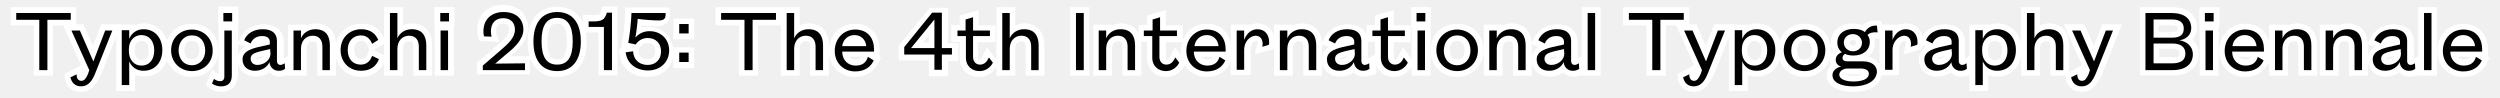
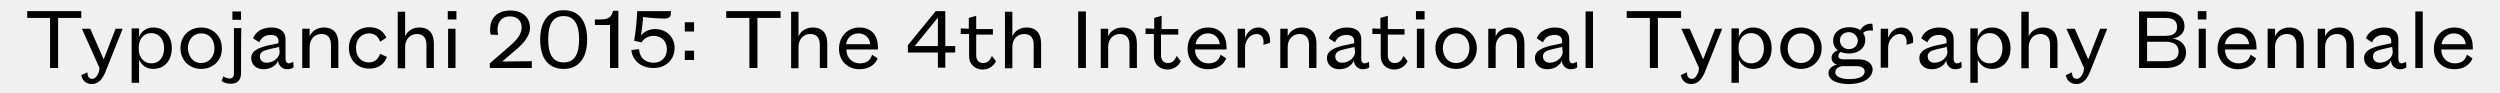
- <svg xmlns="http://www.w3.org/2000/svg" version="1.1" id="Layer_1" x="0px" y="0px" viewBox="11 291 770 30" enable-background="new 11 291 770 30" xml:space="preserve">
+ <svg xmlns="http://www.w3.org/2000/svg" version="1.1" id="Layer_1" x="0px" y="0px" viewBox="-8.5 291 809 30" enable-background="new -8.5 291 809 30" xml:space="preserve">
  <g>
-     <polygon fill="#FFFFFF" points="21.4,314.3 21.4,298.8 14.3,298.8 14.3,293.2 34.5,293.2 34.5,298.8 27.3,298.8 27.3,314.3  " />
-     <path fill="#FFFFFF" d="M35.9,319.3c-2.7,0-4.7-1.7-4.9-4.3l-0.1-1.2l5.1-2.7l-5.7-12.6h6.4l2.9,6.6l2.6-6.6h6.1L42.1,314   C41.3,315.8,39.8,319.3,35.9,319.3z M36.4,313l0.2-0.6l-0.2-0.5V313z" />
-     <path fill="#FFFFFF" d="M46.8,319v-20.4h5.8v0.2c0.8-0.3,1.7-0.6,2.7-0.6c4.4,0,7.6,3.4,7.6,8.2s-3.1,8.2-7.6,8.2   c-0.9,0-1.9-0.2-2.7-0.5v4.9L46.8,319L46.8,319z M54.6,303.6c-1.3,0-2.1,1-2.1,2.6v0.6c0,1.5,0.8,2.7,2.1,2.7   c1.9,0,2.2-1.6,2.2-2.9S56.4,303.6,54.6,303.6z" />
-     <path fill="#FFFFFF" d="M70.1,314.7c-4.7,0-8.2-3.5-8.2-8.2s3.5-8.2,8.2-8.2c4.7,0,8.2,3.5,8.2,8.2   C78.3,311.1,74.7,314.7,70.1,314.7z M70.1,303.6c-2.1,0-2.3,2-2.3,2.9c0,0.8,0.2,2.8,2.3,2.8c2.1,0,2.3-2,2.3-2.8   C72.4,305.6,72.2,303.6,70.1,303.6z" />
-     <path fill="#FFFFFF" d="M79.1,319.3c-1.3,0-2.8-0.5-3.7-1.3l-1-0.8l1.9-4.7l1.7,1.2c0.1,0.1,0.2,0.1,0.3,0.2v-14.8h-0.1v-6.1h6.2   v6.1h-0.1v15C84.1,317.4,82.2,319.3,79.1,319.3z" />
-     <path fill="#FFFFFF" d="M97.1,314.6c-1.3,0-2.3-0.5-3.1-1.3c-1.2,0.8-2.6,1.3-4.2,1.3c-3.3,0-5.6-2.2-5.6-5.2c0-2,0.9-3.1,2.2-4   l-2.3-0.8l0.8-1.7c1.3-2.8,4-4.4,7.3-4.4c3.8,0,6.2,2.1,6.2,5.4v5.2l2.2-1.4l0.5,5.7l-0.9,0.6C98.9,314.3,98.1,314.6,97.1,314.6z    M89.9,309.2c0,0,0.1,0,0.3,0c0.8,0,1.6-0.5,2-0.9l-0.7,0.1c-1.3,0.3-1.6,0.6-1.7,0.6C89.9,309.2,89.9,309.2,89.9,309.2z" />
-     <path fill="#FFFFFF" d="M108.7,314.3v-9c0-1.5-0.7-1.6-1.3-1.6c-1.2,0-1.9,0.9-1.9,2.2v8.4h-5.8v-15.7h5.8v0.2   c0.8-0.3,1.7-0.6,2.7-0.6c4,0,6.3,2.6,6.3,6.8v9.3H108.7z" />
-     <path fill="#FFFFFF" d="M122.2,314.7c-4.7,0-8-3.5-8-8.2c0-4.8,3.4-8.2,8.2-8.2c3.3,0,5.7,1.6,6.9,4.4l0.6,1.4l-3.8,2.3l4,2   l-0.5,1.4C128.4,312.8,125.6,314.7,122.2,314.7z M122.4,303.6c-2,0-2.3,1.7-2.3,2.8c0,0.8,0.2,2.8,2.2,2.8c0.6,0,1.4-0.1,1.9-1.5   l0.5-1.4l-0.5-1.4C123.6,303.6,122.7,303.6,122.4,303.6z" />
-     <path fill="#FFFFFF" d="M138.3,314.3v-9c0-1.5-0.7-1.6-1.3-1.6c-1.2,0-1.9,0.9-1.9,2.2v8.4h-5.8v-21.1h5.8v5.6   c0.8-0.3,1.7-0.6,2.7-0.6c4,0,6.3,2.6,6.3,6.8v9.3L138.3,314.3L138.3,314.3z" />
-     <polygon fill="#FFFFFF" points="144.9,314.3 144.9,299.3 144.8,299.3 144.8,293.2 151,293.2 151,299.3 150.8,299.3 150.8,314.3     " />
-     <path fill="#FFFFFF" d="M157.9,314.3v-4l5.6-4.8c2.8-2.3,4.3-3.7,4.3-5.5c0-1.2-0.6-1.7-1.9-1.7c-1,0-2.1,0.2-2.1,2.3   c0,0.3,0,0.7,0.1,0.9l0.9,2.4l-6.2-0.3l-0.3-1.2c-0.2-0.7-0.3-1.5-0.3-2.2c0-4.5,3.1-7.7,7.9-7.7c5.4,0,7.8,3.6,7.8,7.1   c0,3.8-3.1,6.8-5.6,8.7h6.1v5.6h-16.3L157.9,314.3L157.9,314.3z" />
-     <path fill="#FFFFFF" d="M182.6,314.7c-5.7,0-9.1-4.1-9.1-10.8s3.4-10.8,9.1-10.8c5.7,0,9.1,4.1,9.1,10.8S188.3,314.7,182.6,314.7z    M182.6,298.3c-0.9,0-3,0-3,5.5c0,5.5,2.1,5.5,3,5.5c0.9,0,3,0,3-5.5C185.6,298.3,183.6,298.3,182.6,298.3z" />
-     <path fill="#FFFFFF" d="M195.3,314.3v-13.3h-4.7v-5.4h3c2.2,0,2.3-0.1,2.6-1.3l0.3-1.3h4.7v21.2H195.3z" />
-     <path fill="#FFFFFF" d="M210.4,314.7c-4.8,0-8.3-2.9-8.6-7.2l-0.1-1.5l1.2-0.2l-0.5-0.1l0.2-1.7c0.5-2.6,0.9-6.5,0.9-9v-1.7h13.7   l0.1,1.5c0.1,1.3-0.1,2.3-0.8,3.1c-0.7,0.7-1.6,1.2-2.9,1.2c-0.8,0-2.6-0.1-5.1-0.2c0,0.2,0,0.3-0.1,0.6c0.7-0.2,1.4-0.2,2.2-0.2   c4.5,0,7.8,3.1,7.8,7.7C218.7,311.3,215.2,314.7,210.4,314.7z M207.7,306.8c0,1.6,1,2.4,2.8,2.4c2.1,0,2.3-1.5,2.3-2.6   c0-0.7-0.2-2.3-2.3-2.3c-1.4,0-2.1,0.8-2.3,1.2l-0.6,0.9L207.7,306.8z" />
-     <path fill="#FFFFFF" d="M218.4,312v-6.4h6.4v6.4H218.4z M218.4,303.1v-6.4h6.4v6.4H218.4z" />
-     <polygon fill="#FFFFFF" points="238.6,314.3 238.6,298.8 231.4,298.8 231.4,293.2 251.8,293.2 251.8,298.8 244.5,298.8    244.5,314.3  " />
-     <path fill="#FFFFFF" d="M260.5,314.3v-9c0-1.5-0.7-1.6-1.3-1.6c-1.2,0-1.9,0.9-1.9,2.2v8.4h-5.8v-21.1h5.8v5.6   c0.8-0.3,1.7-0.6,2.7-0.6c4,0,6.3,2.6,6.3,6.8v9.3L260.5,314.3L260.5,314.3z" />
-     <path fill="#FFFFFF" d="M274.3,314.7c-4.7,0-8-3.4-8-8c0-4.8,3.4-8.4,8-8.4c4.4,0,7.6,3.1,7.6,7.8v2.4h-0.1l0.6,0.3l-0.7,1.4   C280.3,313,277.7,314.7,274.3,314.7z M272.6,308.5c0.5,0.6,1.2,0.8,1.9,0.8c0.9,0,1.5-0.2,1.9-0.8H272.6z" />
-     <path fill="#FFFFFF" d="M297.1,314.3v-4.7h-9.3V305l9.6-11.6h5.6v10.9h3.1v5.5h-3.1v4.7h-5.8V314.3z M297.1,304.1v-2.2l-1.9,2.2   H297.1z" />
-     <path fill="#FFFFFF" d="M312.5,314.7c-3.5,0-5.9-2.4-5.9-5.9v-4.9H304v-5.2h2.6v-2.9l5.8-1.7v4.7h5.2v5.2h-5.4v4.7   c0,0.7,0.2,0.7,0.3,0.7c0.3,0,0.6,0,1.2-1.3l1.3-2.6l3.5,4.8l-0.5,0.9C317.4,312.8,315.3,314.7,312.5,314.7z" />
-     <path fill="#FFFFFF" d="M326.9,314.3v-9c0-1.5-0.7-1.6-1.3-1.6c-1.2,0-1.9,0.9-1.9,2.2v8.4h-5.8v-21.1h5.8v5.6   c0.8-0.3,1.7-0.6,2.7-0.6c4,0,6.3,2.6,6.3,6.8v9.3L326.9,314.3L326.9,314.3z" />
-     <rect x="340.6" y="293.2" fill="#FFFFFF" width="5.9" height="21.1" />
-     <path fill="#FFFFFF" d="M356.7,314.3v-9c0-1.5-0.7-1.6-1.3-1.6c-1.2,0-1.9,0.9-1.9,2.2v8.4h-5.8v-15.7h5.8v0.2   c0.8-0.3,1.7-0.6,2.7-0.6c4,0,6.3,2.6,6.3,6.8v9.3H356.7z" />
-     <path fill="#FFFFFF" d="M370.2,314.7c-3.5,0-5.9-2.4-5.9-5.9v-4.9h-2.6v-5.2h2.6v-2.9l5.8-1.7v4.7h5.2v5.2h-5.2v4.7   c0,0.7,0.2,0.7,0.3,0.7c0.3,0,0.6,0,1.2-1.3l1.3-2.6l3.5,4.8l-0.5,0.9C375.1,312.8,373,314.7,370.2,314.7z" />
-     <path fill="#FFFFFF" d="M382.7,314.7c-4.7,0-8-3.4-8-8c0-4.8,3.4-8.4,8-8.4c4.4,0,7.6,3.1,7.6,7.8v2.4h-0.1l0.6,0.3l-0.7,1.4   C388.7,313,386.2,314.7,382.7,314.7z M380.9,308.5c0.5,0.6,1.2,0.8,1.9,0.8c0.9,0,1.5-0.2,1.9-0.8H380.9z" />
-     <path fill="#FFFFFF" d="M390.1,314.3v-15.7h5.8v0.1c0.7-0.3,1.5-0.5,2.3-0.5c3.1,0,5.4,2.3,5.4,5.7c0,0.2,0,0.9-0.2,1.4l-0.2,0.8   l-5.7,1.7l0.7-3c0-0.1,0.1-0.3,0.1-0.5c0-0.5-0.1-0.7-0.1-0.7s-0.1,0-0.3,0c-0.9,0-1.7,1.2-1.7,2.6v7.9h-5.9L390.1,314.3   L390.1,314.3z" />
-     <path fill="#FFFFFF" d="M412.4,314.3v-9c0-1.5-0.7-1.6-1.3-1.6c-1.2,0-1.9,0.9-1.9,2.2v8.4h-5.8v-15.7h5.8v0.2   c0.8-0.3,1.7-0.6,2.7-0.6c4,0,6.3,2.6,6.3,6.8v9.3H412.4z" />
-     <path fill="#FFFFFF" d="M431,314.6c-1.3,0-2.3-0.5-3.1-1.3c-1.2,0.8-2.6,1.3-4.2,1.3c-3.3,0-5.6-2.2-5.6-5.2c0-2,0.9-3.1,2.2-4   l-2.3-0.8l0.8-1.7c1.3-2.8,4-4.4,7.3-4.4c3.8,0,6.2,2.1,6.2,5.4v5.2l2.2-1.4l0.5,5.7l-0.9,0.6C432.9,314.3,432,314.6,431,314.6z    M423.8,309.2c0,0,0.1,0,0.3,0c0.8,0,1.6-0.5,2-0.9l-0.7,0.1c-1.3,0.3-1.6,0.6-1.7,0.6C423.8,309.2,423.8,309.2,423.8,309.2z" />
-     <path fill="#FFFFFF" d="M440.4,314.7c-3.5,0-5.9-2.4-5.9-5.9v-4.9h-2.6v-5.2h2.6v-2.9l5.8-1.7v4.7h5.2v5.2h-5.2v4.7   c0,0.7,0.2,0.7,0.3,0.7c0.3,0,0.6,0,1.2-1.3l1.3-2.6l3.5,4.8l-0.5,0.9C445.3,312.8,443.2,314.7,440.4,314.7z" />
-     <polygon fill="#FFFFFF" points="445.8,314.3 445.8,299.3 445.6,299.3 445.6,293.2 451.7,293.2 451.7,299.3 451.6,299.3    451.6,314.3  " />
-     <path fill="#FFFFFF" d="M459.8,314.7c-4.7,0-8.2-3.5-8.2-8.2s3.5-8.2,8.2-8.2c4.7,0,8.2,3.5,8.2,8.2   C467.9,311.1,464.4,314.7,459.8,314.7z M459.8,303.6c-2.1,0-2.3,2-2.3,2.9c0,0.8,0.2,2.8,2.3,2.8c2.1,0,2.3-2,2.3-2.8   C462.1,305.6,461.9,303.6,459.8,303.6z" />
-     <path fill="#FFFFFF" d="M477,314.3v-9c0-1.5-0.7-1.6-1.3-1.6c-1.2,0-1.9,0.9-1.9,2.2v8.4H468v-15.7h5.8v0.2   c0.8-0.3,1.7-0.6,2.7-0.6c4,0,6.3,2.6,6.3,6.8v9.3H477z" />
-     <path fill="#FFFFFF" d="M495.6,314.6c-1.3,0-2.3-0.5-3.1-1.3c-1.2,0.8-2.6,1.3-4.2,1.3c-3.3,0-5.6-2.2-5.6-5.2c0-2,0.9-3.1,2.2-4   l-2.3-0.8l0.8-1.7c1.3-2.8,4-4.4,7.3-4.4c3.8,0,6.2,2.1,6.2,5.4v5.2l2.2-1.4l0.5,5.7l-0.9,0.6C497.5,314.3,496.7,314.6,495.6,314.6   z M488.4,309.2c0,0,0.1,0,0.3,0c0.8,0,1.6-0.5,2-0.9l-0.7,0.1c-1.3,0.3-1.6,0.6-1.7,0.6C488.4,309.2,488.4,309.2,488.4,309.2z" />
-     <rect x="498.2" y="293.2" fill="#FFFFFF" width="5.8" height="21.1" />
-     <polygon fill="#FFFFFF" points="518.1,314.3 518.1,298.8 510.9,298.8 510.9,293.2 531.3,293.2 531.3,298.8 524.1,298.8    524.1,314.3  " />
-     <path fill="#FFFFFF" d="M532.7,319.3c-2.7,0-4.7-1.7-4.9-4.3l-0.1-1.2l5.1-2.7l-5.7-12.6h6.4l2.9,6.6l2.6-6.6h6.1l-6.2,15.4   C537.9,315.8,536.5,319.3,532.7,319.3z M533.1,313l0.2-0.6l-0.2-0.5V313z" />
-     <path fill="#FFFFFF" d="M543.5,319v-20.4h5.8v0.2c0.8-0.3,1.7-0.6,2.7-0.6c4.4,0,7.6,3.4,7.6,8.2s-3.1,8.2-7.6,8.2   c-0.9,0-1.9-0.2-2.7-0.5v4.9L543.5,319L543.5,319z M551.3,303.6c-1.3,0-2.1,1-2.1,2.6v0.6c0,1.5,0.8,2.7,2.1,2.7   c1.9,0,2.2-1.6,2.2-2.9S553.2,303.6,551.3,303.6z" />
-     <path fill="#FFFFFF" d="M566.8,314.7c-4.7,0-8.2-3.5-8.2-8.2s3.5-8.2,8.2-8.2s8.2,3.5,8.2,8.2C575,311.1,571.5,314.7,566.8,314.7z    M566.8,303.6c-2.1,0-2.3,2-2.3,2.9c0,0.8,0.2,2.8,2.3,2.8c2.1,0,2.3-2,2.3-2.8C569.1,305.6,568.9,303.6,566.8,303.6z" />
-     <path fill="#FFFFFF" d="M581.8,319.3c-5,0-8.2-2-8.2-5.2c0-1.2,0.5-2.2,1.3-2.9c-0.2-0.5-0.3-1.2-0.3-1.7c0-1,0.3-1.9,1-2.7   c-0.5-0.8-0.7-1.7-0.7-2.7c0-3.5,2.8-5.9,6.8-5.9c1,0,2.1,0.2,3,0.6c1-0.9,2.3-1.5,3.7-1.5c0.2,0,0.5,0,0.8,0l1.3,0.2l0.7,5.8   l-2.3-0.5c-0.1,0-0.2,0-0.3,0s-0.1,0-0.2,0c0.1,0.5,0.1,0.9,0.1,1.3c0,1.9-0.8,3.4-2.1,4.4c2.6,0.6,4.1,2.3,4.1,4.8   C590.6,317,587.1,319.3,581.8,319.3z M579.4,313.9c0.2,0.1,0.9,0.5,2.4,0.5s2.4-0.2,2.8-0.5c-0.1,0-0.3,0-0.7,0h-3.8   C579.7,313.7,579.5,313.9,579.4,313.9z M581.7,303.3c-0.2,0-1,0.1-1,0.8c0,0.8,0.8,0.9,1,0.9c0.3,0,1-0.1,1-0.9   C582.6,303.4,581.9,303.3,581.7,303.3z" />
-     <path fill="#FFFFFF" d="M589.9,314.3v-15.7h5.8v0.1c0.7-0.3,1.5-0.5,2.3-0.5c3.1,0,5.4,2.3,5.4,5.7c0,0.3,0,0.9-0.2,1.4l-0.3,0.8   l-5.7,1.7l0.7-3c0-0.1,0.1-0.3,0.1-0.5c0-0.5-0.1-0.7-0.1-0.7s-0.1,0-0.3,0c-0.9,0-1.7,1.2-1.7,2.6v7.9L589.9,314.3L589.9,314.3z" />
-     <path fill="#FFFFFF" d="M614.9,314.6c-1.3,0-2.3-0.5-3.1-1.3c-1.2,0.8-2.6,1.3-4.2,1.3c-3.3,0-5.6-2.2-5.6-5.2c0-2,0.9-3.1,2.2-4   l-2.3-0.8l0.8-1.7c1.3-2.8,4-4.4,7.3-4.4c3.8,0,6.2,2.1,6.2,5.4v5.2l2.2-1.4l0.5,5.7l-0.9,0.6C616.9,314.3,616,314.6,614.9,314.6z    M607.8,309.2c0,0,0.1,0,0.3,0c0.8,0,1.6-0.5,2-0.9l-0.7,0.1c-1.3,0.3-1.6,0.6-1.7,0.6C607.8,309.2,607.8,309.2,607.8,309.2z" />
-     <path fill="#FFFFFF" d="M617.6,319v-20.4h5.8v0.2c0.8-0.3,1.7-0.6,2.7-0.6c4.4,0,7.6,3.4,7.6,8.2s-3.1,8.2-7.6,8.2   c-0.9,0-1.9-0.2-2.7-0.5v4.9L617.6,319L617.6,319z M625.4,303.6c-1.3,0-2.1,1-2.1,2.6v0.6c0,1.5,0.8,2.7,2.1,2.7   c1.9,0,2.2-1.6,2.2-2.9S627.3,303.6,625.4,303.6z" />
-     <path fill="#FFFFFF" d="M642.5,314.3v-9c0-1.5-0.7-1.6-1.3-1.6c-1.2,0-1.9,0.9-1.9,2.2v8.4h-5.8v-21.1h5.8v5.6   c0.8-0.3,1.7-0.6,2.7-0.6c4,0,6.3,2.6,6.3,6.8v9.3L642.5,314.3L642.5,314.3z" />
-     <path fill="#FFFFFF" d="M652.2,319.3c-2.7,0-4.7-1.7-4.9-4.3l-0.1-1.2l5.1-2.7l-5.7-12.6h6.4l2.9,6.6l2.6-6.6h6.1l-6.2,15.4   C657.4,315.8,656,319.3,652.2,319.3z M652.5,313l0.2-0.6l-0.2-0.5V313z" />
-     <path fill="#FFFFFF" d="M670.1,314.3v-21.1h9.7c7.1,0,7.9,4.5,7.9,6.4c0,1.4-0.6,2.7-1.5,3.6c1.3,1,2,2.7,2,4.4c0,4.1-3,6.6-8,6.6   H670.1z M680.1,308.7c2.2,0,2.2-0.8,2.2-1.3s0-1.4-2.2-1.4h-4.1v2.6h4.1V308.7z M679.9,300.8c1.9,0,1.9-0.6,1.9-1s0-1-1.9-1h-4v2.1   H679.9z" />
-     <polygon fill="#FFFFFF" points="688.5,314.3 688.5,299.3 688.4,299.3 688.4,293.2 694.6,293.2 694.6,299.3 694.3,299.3    694.3,314.3  " />
-     <path fill="#FFFFFF" d="M702.5,314.7c-4.7,0-8-3.4-8-8c0-4.8,3.4-8.4,8-8.4c4.4,0,7.6,3.1,7.6,7.8v2.4h-0.1l0.6,0.3l-0.7,1.4   C708.4,313,705.9,314.7,702.5,314.7z M700.6,308.5c0.5,0.6,1.2,0.8,1.9,0.8c0.9,0,1.5-0.2,1.9-0.8H700.6z" />
-     <path fill="#FFFFFF" d="M718.9,314.3v-9c0-1.5-0.7-1.6-1.3-1.6c-1.2,0-1.9,0.9-1.9,2.2v8.4h-5.8v-15.7h5.8v0.2   c0.8-0.3,1.7-0.6,2.7-0.6c4,0,6.3,2.6,6.3,6.8v9.3H718.9z" />
-     <path fill="#FFFFFF" d="M734.5,314.3v-9c0-1.5-0.7-1.6-1.3-1.6c-1.2,0-1.9,0.9-1.9,2.2v8.4h-5.8v-15.7h5.8v0.2   c0.8-0.3,1.7-0.6,2.7-0.6c4,0,6.3,2.6,6.3,6.8v9.3H734.5z" />
-     <path fill="#FFFFFF" d="M753.2,314.6c-1.3,0-2.3-0.5-3.1-1.3c-1.2,0.8-2.6,1.3-4.2,1.3c-3.3,0-5.6-2.2-5.6-5.2c0-2,0.9-3.1,2.2-4   l-2.3-0.8l0.8-1.7c1.3-2.8,4-4.4,7.3-4.4c3.8,0,6.2,2.1,6.2,5.4v5.2l2.2-1.4l0.5,5.7l-0.9,0.6C755,314.3,754.2,314.6,753.2,314.6z    M746.1,309.2c0,0,0.1,0,0.3,0c0.8,0,1.6-0.5,2-0.9l-0.7,0.1c-1.3,0.3-1.6,0.6-1.7,0.6C745.9,309.2,746.1,309.2,746.1,309.2z" />
-     <rect x="755.8" y="293.2" fill="#FFFFFF" width="5.8" height="21.1" />
-     <path fill="#FFFFFF" d="M769.7,314.7c-4.7,0-8-3.4-8-8c0-4.8,3.4-8.4,8-8.4c4.4,0,7.6,3.1,7.6,7.8v2.4h-0.1l0.6,0.3l-0.7,1.4   C775.8,313,773.2,314.7,769.7,314.7z M767.9,308.5c0.5,0.6,1.2,0.8,1.9,0.8c0.9,0,1.5-0.2,1.9-0.8H767.9z" />
-     <path fill="#010101" d="M23.1,312.6v-15.5H16V295h16.8v2.1h-7.2v15.5H23.1z" />
-     <path fill="#010101" d="M38.5,312.6L33,300.4h2.6l4.1,9.4h0.1l3.6-9.4h2.2l-5.2,13c-0.9,2.3-2.1,4.2-4.4,4.2c-2,0-3-1.3-3.3-2.8   l1.9-0.9c0,1.3,0.5,2,1.5,2c0.8,0,1.4-0.7,2-2.1L38.5,312.6z" />
-     <path fill="#010101" d="M50.8,317.2h-2.3v-16.9h2.3v2.7c0.6-1.6,2.1-3,4.4-3c3.6,0,5.8,2.8,5.8,6.4s-2.1,6.4-5.8,6.4   c-2.3,0-3.7-1.3-4.4-2.9V317.2z M50.7,306.8c0,2.7,1.7,4.4,3.8,4.4c2.6,0,4-1.9,4-4.7s-1.5-4.7-4-4.7c-2.1,0-3.8,1.7-3.8,4.3V306.8   z" />
-     <path fill="#010101" d="M70.1,312.9c-3.6,0-6.4-2.7-6.4-6.4c0-3.8,2.8-6.4,6.4-6.4c3.6,0,6.4,2.7,6.4,6.4   C76.6,310.3,73.7,312.9,70.1,312.9z M70.1,311.1c2.4,0,4.1-1.9,4.1-4.5c0-2.8-1.5-4.7-4.1-4.7c-2.4,0-4.1,1.9-4.1,4.7   C66.1,309.2,67.6,311.1,70.1,311.1z" />
-     <path fill="#010101" d="M82.4,314.2c0,2.1-1,3.4-3.3,3.4c-1,0-2.1-0.3-2.8-0.9l0.6-1.4c0.7,0.5,1.2,0.7,2,0.7   c0.7,0,1.2-0.5,1.2-1.4v-14.2h2.3C82.4,300.4,82.4,314.2,82.4,314.2z M79.8,297.6V295h2.7v2.6H79.8z" />
-     <path fill="#010101" d="M86.2,303.4c0.8-2,2.8-3.4,5.7-3.4c2.8,0,4.4,1.2,4.4,3.6v6.1c0,0.9,0.5,1.3,1,1.3c0.5,0,0.9-0.2,1.4-0.5   l0.1,1.7c-0.7,0.5-1.3,0.6-2,0.6c-1.6,0-2.7-1.2-2.8-2.7c-0.6,1.5-2.3,2.7-4.5,2.7c-2.3,0-3.8-1.4-3.8-3.5c0-2.2,2-3.1,4.8-3.8   l3.6-0.8v-0.9c0-0.8-0.6-1.7-2.3-1.7c-2,0-3.1,1-3.6,2.3L86.2,303.4z M94.2,306.1l-3,0.7c-1.9,0.5-3,0.9-3,2.3c0,1,0.7,1.9,2.1,1.9   c2.1,0,4-1.6,4-3.4L94.2,306.1L94.2,306.1z" />
-     <path fill="#010101" d="M103.7,312.6h-2.3v-12.2h2.3v2.4c0.6-1.5,2.2-2.8,4.4-2.8c3.3,0,4.5,2.1,4.5,5v7.6h-2.3v-7.2   c0-2.1-1-3.4-3-3.4c-2.1,0-3.6,1.6-3.6,4L103.7,312.6L103.7,312.6z" />
-     <path fill="#010101" d="M127.7,309.2c-0.7,2-2.4,3.6-5.5,3.6c-3.7,0-6.3-2.7-6.3-6.4c0-3.7,2.7-6.4,6.4-6.4c2.8,0,4.4,1.4,5.2,3.3   l-1.9,1.2c-0.5-1.4-1.6-2.6-3.4-2.6c-2.4,0-4.1,1.7-4.1,4.5s1.6,4.5,4,4.5c1.9,0,3-1.2,3.5-2.7L127.7,309.2z" />
-     <path fill="#010101" d="M133.4,302.8c0.6-1.5,2.2-2.8,4.4-2.8c3.3,0,4.5,2.1,4.5,5v7.6h-2.3v-7.2c0-2.1-1-3.4-3-3.4   c-2.1,0-3.6,1.6-3.6,4v6.6h-2.3V295h2.3L133.4,302.8L133.4,302.8z" />
-     <path fill="#010101" d="M146.6,295h2.7v2.6h-2.7V295z M149,300.4v12.2h-2.3v-12.2H149z" />
-     <path fill="#010101" d="M172.7,310.5v2.1h-13v-1.4l5-4.3c2.8-2.4,4.9-4.2,4.9-6.8c0-2.1-1.3-3.5-3.6-3.5c-2.4,0-3.8,1.5-3.8,4.1   c0,0.6,0.1,1,0.2,1.6l-2.3-0.1c-0.2-0.6-0.2-1.2-0.2-1.6c0-3.6,2.4-5.9,6.2-5.9c4.1,0,6.1,2.4,6.1,5.4c0,3.1-2.9,5.7-5.4,7.7   l-3.3,2.8L172.7,310.5L172.7,310.5z" />
-     <path fill="#010101" d="M182.6,312.9c-4.7,0-7.3-3.3-7.3-9.1s2.7-9.1,7.3-9.1c4.7,0,7.3,3.3,7.3,9.1S187.2,312.9,182.6,312.9z    M182.6,296.5c-3.3,0-4.8,2.4-4.8,7.2s1.5,7.2,4.8,7.2c3.3,0,4.8-2.4,4.8-7.2S185.8,296.5,182.6,296.5z" />
-     <path fill="#010101" d="M197,312.6v-13.3h-4.7v-1.7h1.3c2.9,0,3.7-0.6,4.3-2.7h1.6v17.7L197,312.6L197,312.6z" />
-     <path fill="#010101" d="M206,306.8c0.1,2.4,1.7,4.2,4.5,4.2c2.4,0,4.1-1.6,4.1-4.2c0-2.3-1.5-4.1-4.1-4.1c-1.7,0-3,0.9-3.7,2   l-2.3-0.5c0.5-2.6,0.9-6.5,1-9.2H216c0.1,1.4-0.2,2.3-2,2.3c-1.4,0-4.9-0.2-6.6-0.5c0,1-0.5,4.9-0.7,5.8c0.8-1,2.3-2,4.3-2   c3.8,0,6.1,2.7,6.1,5.9c0,3.6-2.7,6.2-6.5,6.2s-6.5-2.2-6.9-5.6L206,306.8z" />
-     <path fill="#010101" d="M220.2,298.4h2.9v2.9h-2.9V298.4z M220.2,307.2h2.9v2.9h-2.9V307.2z" />
-     <path fill="#010101" d="M240.3,312.6v-15.5h-7.2V295H250v2.1h-7.2v15.5H240.3z" />
-     <path fill="#010101" d="M255.6,302.8c0.6-1.5,2.2-2.8,4.4-2.8c3.3,0,4.5,2.1,4.5,5v7.6h-2.3v-7.2c0-2.1-1-3.4-3-3.4   c-2.1,0-3.6,1.6-3.6,4v6.6h-2.3V295h2.3L255.6,302.8L255.6,302.8z" />
-     <path fill="#010101" d="M280.1,309.6c-0.9,2.1-2.9,3.4-5.7,3.4c-3.6,0-6.3-2.6-6.3-6.3c0-3.8,2.7-6.6,6.3-6.6c4,0,5.8,2.8,5.8,6.1   v0.7h-9.8c0,2.7,1.9,4.3,4.1,4.3c2.1,0,3.3-0.9,3.8-2.7L280.1,309.6z M277.8,305.2c-0.1-1.7-1.4-3.4-3.6-3.4   c-2.2,0-3.6,1.6-3.8,3.4H277.8z" />
-     <path fill="#010101" d="M301.1,305.8h3.1v2h-3.1v4.7h-2.3v-4.7h-9.3v-2.3l8.6-10.6h3V305.8z M291.6,305.8h7.2V297L291.6,305.8z" />
-     <path fill="#010101" d="M308.4,300.4V297l2.3-0.7v4.1h5.2v1.7h-5.2v6.4c0,1.6,1,2.4,2.1,2.4c1.4,0,2.1-0.8,2.8-2.2l1.2,1.6   c-0.6,1.3-2.1,2.6-4.1,2.6c-2.2,0-4.2-1.4-4.2-4.2v-6.6h-2.6v-1.7H308.4z" />
-     <path fill="#010101" d="M322,302.8c0.6-1.5,2.2-2.8,4.4-2.8c3.3,0,4.5,2.1,4.5,5v7.6h-2.3v-7.2c0-2.1-1-3.4-3-3.4   c-2.1,0-3.6,1.6-3.6,4v6.6h-2.3V295h2.3L322,302.8L322,302.8z" />
-     <path fill="#010101" d="M344.8,295v17.6h-2.4V295H344.8z" />
-     <path fill="#010101" d="M351.7,312.6h-2.3v-12.2h2.3v2.4c0.6-1.5,2.2-2.8,4.4-2.8c3.3,0,4.5,2.1,4.5,5v7.6h-2.3v-7.2   c0-2.1-1-3.4-3-3.4c-2.1,0-3.6,1.6-3.6,4L351.7,312.6L351.7,312.6z" />
-     <path fill="#010101" d="M366,300.4V297l2.3-0.7v4.1h5.2v1.7h-5.4v6.4c0,1.6,1,2.4,2.1,2.4c1.4,0,2.1-0.8,2.8-2.2l1.2,1.6   c-0.6,1.3-2.1,2.6-4.1,2.6c-2.2,0-4.2-1.4-4.2-4.2v-6.6h-2.6v-1.7H366z" />
-     <path fill="#010101" d="M388.4,309.6c-0.9,2.1-2.9,3.4-5.7,3.4c-3.6,0-6.3-2.6-6.3-6.3c0-3.8,2.7-6.6,6.3-6.6c4,0,5.8,2.8,5.8,6.1   v0.7h-9.8c0,2.7,1.9,4.3,4.1,4.3c2.1,0,3.3-0.9,3.8-2.7L388.4,309.6z M386.3,305.2c-0.1-1.7-1.4-3.4-3.6-3.4   c-2.2,0-3.6,1.6-3.8,3.4H386.3z" />
-     <path fill="#010101" d="M394.2,306.3v6.2h-2.3v-12.1h2.3v2.9c0.6-1.6,1.9-3.3,4.1-3.3c2.3,0,3.6,1.7,3.6,4c0,0.2,0,0.6-0.1,0.8   l-2,0.6c0-0.2,0.1-0.6,0.1-0.8c0-1.5-0.7-2.6-2.2-2.6C395.8,302.1,394.2,304,394.2,306.3z" />
-     <path fill="#010101" d="M407.5,312.6h-2.3v-12.2h2.3v2.4c0.6-1.5,2.2-2.8,4.4-2.8c3.3,0,4.5,2.1,4.5,5v7.6h-2.3v-7.2   c0-2.1-1-3.4-3-3.4c-2.1,0-3.6,1.6-3.6,4L407.5,312.6L407.5,312.6z" />
-     <path fill="#010101" d="M420.2,303.4c0.8-2,2.8-3.4,5.7-3.4c2.8,0,4.4,1.2,4.4,3.6v6.1c0,0.9,0.5,1.3,1,1.3c0.5,0,0.9-0.2,1.4-0.5   l0.1,1.7c-0.7,0.5-1.3,0.6-2,0.6c-1.6,0-2.7-1.2-2.8-2.7c-0.6,1.5-2.3,2.7-4.5,2.7c-2.3,0-3.8-1.4-3.8-3.5c0-2.2,2-3.1,4.8-3.8   l3.6-0.8v-0.9c0-0.8-0.6-1.7-2.3-1.7c-2,0-3.1,1-3.6,2.3L420.2,303.4z M428.2,306.1l-3,0.7c-1.9,0.5-3,0.9-3,2.3   c0,1,0.7,1.9,2.1,1.9c2.1,0,4-1.6,4-3.4L428.2,306.1L428.2,306.1z" />
-     <path fill="#010101" d="M436.2,300.4V297l2.3-0.7v4.1h5.2v1.7h-5.2v6.4c0,1.6,1,2.4,2.1,2.4c1.4,0,2.1-0.8,2.8-2.2l1.2,1.6   c-0.6,1.3-2.1,2.6-4.1,2.6c-2.2,0-4.2-1.4-4.2-4.2v-6.6h-2.6v-1.7H436.2z" />
-     <path fill="#010101" d="M447.3,295h2.7v2.6h-2.7V295z M449.9,300.4v12.2h-2.3v-12.2H449.9z" />
-     <path fill="#010101" d="M459.8,312.9c-3.6,0-6.4-2.7-6.4-6.4c0-3.8,2.8-6.4,6.4-6.4s6.4,2.7,6.4,6.4S463.4,312.9,459.8,312.9z    M459.8,311.1c2.4,0,4.1-1.9,4.1-4.5c0-2.8-1.5-4.7-4.1-4.7c-2.4,0-4.1,1.9-4.1,4.7C455.7,309.2,457.3,311.1,459.8,311.1z" />
-     <path fill="#010101" d="M472,312.6h-2.3v-12.2h2.3v2.4c0.6-1.5,2.2-2.8,4.4-2.8c3.3,0,4.5,2.1,4.5,5v7.6h-2.3v-7.2   c0-2.1-1-3.4-3-3.4c-2.1,0-3.6,1.6-3.6,4L472,312.6L472,312.6z" />
-     <path fill="#010101" d="M484.8,303.4c0.8-2,2.8-3.4,5.7-3.4c2.8,0,4.4,1.2,4.4,3.6v6.1c0,0.9,0.5,1.3,1,1.3c0.5,0,0.9-0.2,1.4-0.5   l0.1,1.7c-0.7,0.5-1.3,0.6-2,0.6c-1.6,0-2.7-1.2-2.8-2.7c-0.6,1.5-2.3,2.7-4.5,2.7c-2.3,0-3.8-1.4-3.8-3.5c0-2.2,2-3.1,4.8-3.8   l3.6-0.8v-0.9c0-0.8-0.6-1.7-2.3-1.7c-2,0-3.1,1-3.6,2.3L484.8,303.4z M492.7,306.1l-3,0.7c-1.9,0.5-3,0.9-3,2.3   c0,1,0.7,1.9,2.1,1.9c2.1,0,4-1.6,4-3.4L492.7,306.1L492.7,306.1z" />
-     <path fill="#010101" d="M502.3,295v17.6h-2.3V295H502.3z" />
-     <path fill="#010101" d="M519.9,312.6v-15.5h-7.2V295h16.9v2.1h-7.2v15.5H519.9z" />
-     <path fill="#010101" d="M535.2,312.6l-5.5-12.2h2.6l4.1,9.4h0.1l3.6-9.4h2.2l-5.2,13c-0.9,2.3-2.1,4.2-4.4,4.2c-2,0-3-1.3-3.3-2.8   l1.9-0.9c0,1.3,0.5,2,1.5,2c0.8,0,1.4-0.7,2-2.1L535.2,312.6z" />
-     <path fill="#010101" d="M547.6,317.2h-2.3v-16.9h2.3v2.7c0.6-1.6,2.1-3,4.4-3c3.6,0,5.8,2.8,5.8,6.4s-2.1,6.4-5.8,6.4   c-2.3,0-3.7-1.3-4.4-2.9V317.2z M547.5,306.8c0,2.7,1.7,4.4,3.8,4.4c2.6,0,4-1.9,4-4.7s-1.5-4.7-4-4.7c-2.1,0-3.8,1.7-3.8,4.3   V306.8z" />
-     <path fill="#010101" d="M566.8,312.9c-3.6,0-6.4-2.7-6.4-6.4c0-3.8,2.8-6.4,6.4-6.4c3.6,0,6.4,2.7,6.4,6.4S570.4,312.9,566.8,312.9   z M566.8,311.1c2.4,0,4.1-1.9,4.1-4.5c0-2.8-1.5-4.7-4.1-4.7c-2.4,0-4.1,1.9-4.1,4.7C562.7,309.2,564.4,311.1,566.8,311.1z" />
-     <path fill="#010101" d="M581.8,317.6c-3.4,0-6.4-1-6.4-3.5c0-1.3,1.2-2.3,2.7-2.6c-1.2-0.3-1.7-1.2-1.7-2.1c0-1,0.7-1.9,1.9-2.3   c-0.9-0.7-1.4-1.7-1.4-3c0-2.6,2.1-4.2,5-4.2c1.4,0,2.7,0.3,3.5,1c0.6-1.2,2-2.2,3.7-2l0.2,2.1c-1.2-0.2-2.6,0.1-3.1,0.8   c0.5,0.6,0.7,1.4,0.7,2.1c0,2.6-2.1,4.2-5,4.2c-0.9,0-1.9-0.1-2.6-0.5c-0.5,0.2-0.8,0.7-0.8,1.3c0,0.6,0.5,1,1.6,1h4.7   c2.7,0,4.3,1.3,4.3,3.3C588.8,316.4,585.2,317.6,581.8,317.6z M581.8,316.1c2.7,0,4.8-0.7,4.8-2.4c0-1.2-1.2-1.6-2.7-1.6h-3.8   c-1.3,0-2.6,0.7-2.6,1.9C577.5,315.4,579.5,316.1,581.8,316.1z M581.7,301.5c-1.5,0-2.8,1-2.8,2.6c0,1.6,1.3,2.7,2.8,2.7   c1.5,0,2.8-1,2.8-2.7C584.4,302.6,583.2,301.5,581.7,301.5z" />
-     <path fill="#010101" d="M593.9,306.3v6.2h-2.3v-12.1h2.3v2.9c0.6-1.6,1.9-3.3,4.1-3.3c2.3,0,3.6,1.7,3.6,4c0,0.2,0,0.6-0.1,0.8   l-2,0.6c0-0.2,0.1-0.6,0.1-0.8c0-1.5-0.7-2.6-2.2-2.6C595.6,302.1,593.9,304,593.9,306.3z" />
-     <path fill="#010101" d="M604.2,303.4c0.8-2,2.8-3.4,5.7-3.4c2.8,0,4.4,1.2,4.4,3.6v6.1c0,0.9,0.5,1.3,1,1.3c0.5,0,0.9-0.2,1.4-0.5   l0.1,1.7c-0.7,0.5-1.3,0.6-2,0.6c-1.6,0-2.7-1.2-2.8-2.7c-0.6,1.5-2.3,2.7-4.5,2.7c-2.3,0-3.8-1.4-3.8-3.5c0-2.2,2-3.1,4.8-3.8   l3.6-0.8v-0.9c0-0.8-0.6-1.7-2.3-1.7c-2,0-3.1,1-3.6,2.3L604.2,303.4z M612.1,306.1l-3,0.7c-1.9,0.5-3,0.9-3,2.3   c0,1,0.7,1.9,2.1,1.9c2.1,0,4-1.6,4-3.4L612.1,306.1L612.1,306.1z" />
-     <path fill="#010101" d="M621.7,317.2h-2.3v-16.9h2.3v2.7c0.6-1.6,2.1-3,4.4-3c3.6,0,5.8,2.8,5.8,6.4s-2.1,6.4-5.8,6.4   c-2.3,0-3.7-1.3-4.4-2.9V317.2z M621.5,306.8c0,2.7,1.7,4.4,3.8,4.4c2.6,0,4-1.9,4-4.7s-1.5-4.7-4-4.7c-2.1,0-3.8,1.7-3.8,4.3   V306.8z" />
-     <path fill="#010101" d="M637.6,302.8c0.6-1.5,2.2-2.8,4.4-2.8c3.3,0,4.5,2.1,4.5,5v7.6h-2.3v-7.2c0-2.1-1-3.4-3-3.4   c-2.1,0-3.6,1.6-3.6,4v6.6h-2.3V295h2.3L637.6,302.8L637.6,302.8z" />
-     <path fill="#010101" d="M654.7,312.6l-5.5-12.2h2.6l4.1,9.4h0.1l3.6-9.4h2.2l-5.2,13c-0.9,2.3-2.1,4.2-4.4,4.2c-2,0-3-1.3-3.3-2.8   l1.9-0.9c0,1.3,0.5,2,1.5,2c0.8,0,1.4-0.7,2-2.1L654.7,312.6z" />
-     <path fill="#010101" d="M686.4,307.7c0,3-2.2,4.9-6.3,4.9h-8.3V295h7.9c4.3,0,6.2,1.9,6.2,4.7c0,2.1-1.7,3.5-3.7,3.7   C684.4,303.7,686.4,305.2,686.4,307.7z M674.3,302.6h5.7c2.6,0,3.6-1,3.6-2.8c0-1.7-1-2.8-3.6-2.8h-5.7V302.6z M674.3,304.4v6.1   h5.8c2.6,0,4-1,4-3s-1.4-3.1-4-3.1h-5.8V304.4z" />
-     <path fill="#010101" d="M690.1,295h2.7v2.6h-2.7V295z M692.6,300.4v12.2h-2.3v-12.2H692.6z" />
-     <path fill="#010101" d="M708.2,309.6c-0.9,2.1-2.9,3.4-5.7,3.4c-3.6,0-6.3-2.6-6.3-6.3c0-3.8,2.7-6.6,6.3-6.6c4,0,5.8,2.8,5.8,6.1   v0.7h-9.8c0,2.7,1.9,4.3,4.1,4.3c2.1,0,3.3-0.9,3.8-2.7L708.2,309.6z M706,305.2c-0.1-1.7-1.4-3.4-3.6-3.4c-2.2,0-3.6,1.6-3.8,3.4   H706z" />
-     <path fill="#010101" d="M714,312.6h-2.3v-12.2h2.3v2.4c0.6-1.5,2.2-2.8,4.4-2.8c3.3,0,4.5,2.1,4.5,5v7.6h-2.3v-7.2   c0-2.1-1-3.4-3-3.4c-2.1,0-3.6,1.6-3.6,4L714,312.6L714,312.6z" />
-     <path fill="#010101" d="M729.6,312.6h-2.3v-12.2h2.3v2.4c0.6-1.5,2.2-2.8,4.4-2.8c3.3,0,4.5,2.1,4.5,5v7.6h-2.3v-7.2   c0-2.1-1-3.4-3-3.4c-2.1,0-3.6,1.6-3.6,4L729.6,312.6L729.6,312.6z" />
-     <path fill="#010101" d="M742.3,303.4c0.8-2,2.8-3.4,5.7-3.4c2.8,0,4.4,1.2,4.4,3.6v6.1c0,0.9,0.5,1.3,1,1.3c0.5,0,0.9-0.2,1.4-0.5   l0.1,1.7c-0.7,0.5-1.3,0.6-2,0.6c-1.6,0-2.7-1.2-2.8-2.7c-0.6,1.5-2.3,2.7-4.5,2.7c-2.3,0-3.8-1.4-3.8-3.5c0-2.2,2-3.1,4.8-3.8   l3.6-0.8v-0.9c0-0.8-0.6-1.7-2.3-1.7c-2,0-3.1,1-3.6,2.3L742.3,303.4z M750.4,306.1l-3,0.7c-1.9,0.5-3,0.9-3,2.3   c0,1,0.7,1.9,2.1,1.9c2.1,0,4-1.6,4-3.4L750.4,306.1L750.4,306.1z" />
-     <path fill="#010101" d="M759.9,295v17.6h-2.3V295H759.9z" />
-     <path fill="#010101" d="M775.4,309.6c-0.9,2.1-2.9,3.4-5.7,3.4c-3.6,0-6.3-2.6-6.3-6.3c0-3.8,2.7-6.6,6.3-6.6c4,0,5.8,2.8,5.8,6.1   v0.7h-9.8c0,2.7,1.9,4.3,4.1,4.3c2.1,0,3.3-0.9,3.8-2.7L775.4,309.6z M773.3,305.2c-0.1-1.7-1.4-3.4-3.6-3.4   c-2.2,0-3.6,1.6-3.8,3.4H773.3z" />
+     <path fill="#010101" d="M7.7,313v-16.2H0.3v-2.2h17.5v2.2h-7.5V313H7.7z" />
+     <path fill="#010101" d="M23.7,313L18,300.3h2.7l4.3,9.8h0.1l3.8-9.8h2.3l-5.4,13.5c-0.9,2.4-2.2,4.4-4.6,4.4   c-2.1,0-3.1-1.4-3.4-2.9l2-0.9c0,1.4,0.5,2.1,1.6,2.1c0.8,0,1.5-0.7,2.1-2.2L23.7,313z" />
+     <path fill="#010101" d="M36.5,317.8h-2.4v-17.6h2.4v2.8c0.6-1.7,2.2-3.1,4.6-3.1c3.8,0,6,2.9,6,6.7s-2.2,6.7-6,6.7   c-2.4,0-3.9-1.4-4.6-3V317.8z M36.4,306.9c0,2.8,1.8,4.6,4,4.6c2.7,0,4.2-2,4.2-4.9s-1.6-4.9-4.2-4.9c-2.2,0-4,1.8-4,4.5V306.9z" />
+     <path fill="#010101" d="M56.6,313.3c-3.8,0-6.7-2.8-6.7-6.7c0-4,2.9-6.7,6.7-6.7c3.8,0,6.7,2.8,6.7,6.7   C63.4,310.6,60.4,313.3,56.6,313.3z M56.6,311.4c2.5,0,4.3-2,4.3-4.7c0-2.9-1.6-4.9-4.3-4.9c-2.5,0-4.3,2-4.3,4.9   C52.5,309.4,54,311.4,56.6,311.4z" />
+     <path fill="#010101" d="M69.5,314.6c0,2.2-1,3.5-3.4,3.5c-1,0-2.2-0.3-2.9-0.9l0.6-1.5c0.7,0.5,1.3,0.7,2.1,0.7   c0.7,0,1.3-0.5,1.3-1.5v-14.8h2.4C69.5,300.3,69.5,314.6,69.5,314.6z M66.7,297.4v-2.7h2.8v2.7H66.7z" />
+     <path fill="#010101" d="M73.4,303.4c0.8-2.1,2.9-3.5,5.9-3.5c2.9,0,4.6,1.3,4.6,3.8v6.4c0,0.9,0.5,1.4,1,1.4c0.5,0,0.9-0.2,1.5-0.5   l0.1,1.8c-0.7,0.5-1.4,0.6-2.1,0.6c-1.7,0-2.8-1.3-2.9-2.8c-0.6,1.6-2.4,2.8-4.7,2.8c-2.4,0-4-1.5-4-3.6c0-2.3,2.1-3.2,5-4l3.8-0.8   v-0.9c0-0.8-0.6-1.8-2.4-1.8c-2.1,0-3.2,1-3.8,2.4L73.4,303.4z M81.8,306.2l-3.1,0.7c-2,0.5-3.1,0.9-3.1,2.4c0,1,0.7,2,2.2,2   c2.2,0,4.2-1.7,4.2-3.5L81.8,306.2L81.8,306.2z" />
+     <path fill="#010101" d="M91.7,313h-2.4v-12.7h2.4v2.5c0.6-1.6,2.3-2.9,4.6-2.9c3.4,0,4.7,2.2,4.7,5.2v7.9h-2.4v-7.5   c0-2.2-1-3.5-3.1-3.5c-2.2,0-3.8,1.7-3.8,4.2V313L91.7,313z" />
+     <path fill="#010101" d="M116.7,309.4c-0.7,2.1-2.5,3.8-5.7,3.8c-3.9,0-6.6-2.8-6.6-6.7c0-3.9,2.8-6.7,6.7-6.7   c2.9,0,4.6,1.5,5.4,3.4l-2,1.3c-0.5-1.5-1.7-2.7-3.5-2.7c-2.5,0-4.3,1.8-4.3,4.7s1.7,4.7,4.2,4.7c2,0,3.1-1.3,3.6-2.8L116.7,309.4z   " />
+     <path fill="#010101" d="M122.6,302.8c0.6-1.6,2.3-2.9,4.6-2.9c3.4,0,4.7,2.2,4.7,5.2v7.9h-2.4v-7.5c0-2.2-1-3.5-3.1-3.5   c-2.2,0-3.8,1.7-3.8,4.2v6.9h-2.4v-18.3h2.4L122.6,302.8L122.6,302.8z" />
+     <path fill="#010101" d="M136.4,294.6h2.8v2.7h-2.8V294.6z M138.9,300.3V313h-2.4v-12.7H138.9z" />
+     <path fill="#010101" d="M163.6,310.8v2.2H150v-1.5l5.2-4.5c2.9-2.5,5.1-4.4,5.1-7.1c0-2.2-1.4-3.6-3.8-3.6c-2.5,0-4,1.6-4,4.3   c0,0.6,0.1,1,0.2,1.7l-2.4-0.1c-0.2-0.6-0.2-1.3-0.2-1.7c0-3.8,2.5-6.1,6.5-6.1c4.3,0,6.4,2.5,6.4,5.6c0,3.2-3,5.9-5.6,8l-3.4,2.9   L163.6,310.8L163.6,310.8z" />
+     <path fill="#010101" d="M173.9,313.3c-4.9,0-7.6-3.4-7.6-9.5c0-6,2.8-9.5,7.6-9.5c4.9,0,7.6,3.4,7.6,9.5   C181.5,309.9,178.7,313.3,173.9,313.3z M173.9,296.2c-3.4,0-5,2.5-5,7.5c0,5,1.6,7.5,5,7.5s5-2.5,5-7.5   C178.9,298.7,177.2,296.2,173.9,296.2z" />
+     <path fill="#010101" d="M188.9,313v-13.9H184v-1.8h1.4c3,0,3.9-0.6,4.5-2.8h1.7V313H188.9L188.9,313z" />
+     <path fill="#010101" d="M198.3,306.9c0.1,2.5,1.8,4.4,4.7,4.4c2.5,0,4.3-1.7,4.3-4.4c0-2.4-1.6-4.3-4.3-4.3c-1.8,0-3.1,0.9-3.9,2.1   l-2.4-0.5c0.5-2.7,0.9-6.8,1-9.6h10.9c0.1,1.5-0.2,2.4-2.1,2.4c-1.5,0-5.1-0.2-6.9-0.5c0,1-0.5,5.1-0.7,6c0.8-1,2.4-2.1,4.5-2.1   c4,0,6.4,2.8,6.4,6.1c0,3.8-2.8,6.5-6.8,6.5c-4,0-6.8-2.3-7.2-5.8L198.3,306.9z" />
+     <path fill="#010101" d="M213.1,298.2h3v3h-3V298.2z M213.1,307.4h3v3h-3V307.4z" />
+     <path fill="#010101" d="M234,313v-16.2h-7.5v-2.2h17.6v2.2h-7.5V313H234z" />
+     <path fill="#010101" d="M249.9,302.8c0.6-1.6,2.3-2.9,4.6-2.9c3.4,0,4.7,2.2,4.7,5.2v7.9h-2.4v-7.5c0-2.2-1-3.5-3.1-3.5   c-2.2,0-3.8,1.7-3.8,4.2v6.9h-2.4v-18.3h2.4V302.8L249.9,302.8z" />
+     <path fill="#010101" d="M275.5,309.9c-0.9,2.2-3,3.5-5.9,3.5c-3.8,0-6.6-2.7-6.6-6.6c0-4,2.8-6.9,6.6-6.9c4.2,0,6,2.9,6,6.4v0.7   h-10.2c0,2.8,2,4.5,4.3,4.5c2.2,0,3.4-0.9,4-2.8L275.5,309.9z M273.1,305.3c-0.1-1.8-1.5-3.5-3.8-3.5c-2.3,0-3.8,1.7-4,3.5H273.1z" />
+     <path fill="#010101" d="M297.4,305.9h3.2v2.1h-3.2v4.9H295V308h-9.7v-2.4l9-11h3.1L297.4,305.9L297.4,305.9z M287.5,305.9h7.5v-9.2   L287.5,305.9z" />
+     <path fill="#010101" d="M305,300.3v-3.5l2.4-0.7v4.3h5.4v1.8h-5.4v6.7c0,1.7,1,2.5,2.2,2.5c1.5,0,2.2-0.8,2.9-2.3l1.3,1.7   c-0.6,1.4-2.2,2.7-4.3,2.7c-2.3,0-4.4-1.5-4.4-4.4V302h-2.7v-1.8L305,300.3L305,300.3z" />
+     <path fill="#010101" d="M319.1,302.8c0.6-1.6,2.3-2.9,4.6-2.9c3.4,0,4.7,2.2,4.7,5.2v7.9H326v-7.5c0-2.2-1-3.5-3.1-3.5   c-2.2,0-3.8,1.7-3.8,4.2v6.9h-2.4v-18.3h2.4V302.8L319.1,302.8z" />
+     <path fill="#010101" d="M342.9,294.6V313h-2.5v-18.3H342.9z" />
+     <path fill="#010101" d="M350.1,313h-2.4v-12.7h2.4v2.5c0.6-1.6,2.3-2.9,4.6-2.9c3.4,0,4.7,2.2,4.7,5.2v7.9H357v-7.5   c0-2.2-1-3.5-3.1-3.5c-2.2,0-3.8,1.7-3.8,4.2V313L350.1,313z" />
+     <path fill="#010101" d="M365,300.3v-3.5l2.4-0.7v4.3h5.4v1.8h-5.6v6.7c0,1.7,1,2.5,2.2,2.5c1.5,0,2.2-0.8,2.9-2.3l1.3,1.7   c-0.6,1.4-2.2,2.7-4.3,2.7c-2.3,0-4.4-1.5-4.4-4.4V302h-2.7v-1.8L365,300.3L365,300.3z" />
+     <path fill="#010101" d="M388.3,309.9c-0.9,2.2-3,3.5-5.9,3.5c-3.8,0-6.6-2.7-6.6-6.6c0-4,2.8-6.9,6.6-6.9c4.2,0,6,2.9,6,6.4v0.7   h-10.2c0,2.8,2,4.5,4.3,4.5c2.2,0,3.4-0.9,4-2.8L388.3,309.9z M386.2,305.3c-0.1-1.8-1.5-3.5-3.8-3.5c-2.3,0-3.8,1.7-4,3.5H386.2z" />
+     <path fill="#010101" d="M394.4,306.4v6.5H392v-12.6h2.4v3c0.6-1.7,2-3.4,4.3-3.4c2.4,0,3.8,1.8,3.8,4.2c0,0.2,0,0.6-0.1,0.8   l-2.1,0.6c0-0.2,0.1-0.6,0.1-0.8c0-1.6-0.7-2.7-2.3-2.7C396.1,302,394.4,304,394.4,306.4z" />
+     <path fill="#010101" d="M408.2,313h-2.4v-12.7h2.4v2.5c0.6-1.6,2.3-2.9,4.6-2.9c3.4,0,4.7,2.2,4.7,5.2v7.9h-2.4v-7.5   c0-2.2-1-3.5-3.1-3.5c-2.2,0-3.8,1.7-3.8,4.2V313L408.2,313z" />
+     <path fill="#010101" d="M421.5,303.4c0.8-2.1,2.9-3.5,5.9-3.5c2.9,0,4.6,1.3,4.6,3.8v6.4c0,0.9,0.5,1.4,1,1.4   c0.5,0,0.9-0.2,1.5-0.5l0.1,1.8c-0.7,0.5-1.4,0.6-2.1,0.6c-1.7,0-2.8-1.3-2.9-2.8c-0.6,1.6-2.4,2.8-4.7,2.8c-2.4,0-4-1.5-4-3.6   c0-2.3,2.1-3.2,5-4l3.8-0.8v-0.9c0-0.8-0.6-1.8-2.4-1.8c-2.1,0-3.2,1-3.8,2.4L421.5,303.4z M429.8,306.2l-3.1,0.7   c-2,0.5-3.1,0.9-3.1,2.4c0,1,0.7,2,2.2,2c2.2,0,4.2-1.7,4.2-3.5L429.8,306.2L429.8,306.2z" />
+     <path fill="#010101" d="M438.2,300.3v-3.5l2.4-0.7v4.3h5.4v1.8h-5.4v6.7c0,1.7,1,2.5,2.2,2.5c1.5,0,2.2-0.8,2.9-2.3l1.3,1.7   c-0.6,1.4-2.2,2.7-4.3,2.7c-2.3,0-4.4-1.5-4.4-4.4V302h-2.7v-1.8L438.2,300.3L438.2,300.3z" />
+     <path fill="#010101" d="M449.7,294.6h2.8v2.7h-2.8V294.6z M452.4,300.3V313H450v-12.7H452.4z" />
+     <path fill="#010101" d="M462.7,313.3c-3.8,0-6.7-2.8-6.7-6.7c0-4,2.9-6.7,6.7-6.7s6.7,2.8,6.7,6.7S466.5,313.3,462.7,313.3z    M462.7,311.4c2.5,0,4.3-2,4.3-4.7c0-2.9-1.6-4.9-4.3-4.9c-2.5,0-4.3,2-4.3,4.9C458.5,309.4,460.1,311.4,462.7,311.4z" />
+     <path fill="#010101" d="M475.5,313h-2.4v-12.7h2.4v2.5c0.6-1.6,2.3-2.9,4.6-2.9c3.4,0,4.7,2.2,4.7,5.2v7.9h-2.4v-7.5   c0-2.2-1-3.5-3.1-3.5c-2.2,0-3.8,1.7-3.8,4.2V313L475.5,313z" />
+     <path fill="#010101" d="M488.8,303.4c0.8-2.1,2.9-3.5,5.9-3.5c2.9,0,4.6,1.3,4.6,3.8v6.4c0,0.9,0.5,1.4,1,1.4s0.9-0.2,1.5-0.5   l0.1,1.8c-0.7,0.5-1.4,0.6-2.1,0.6c-1.7,0-2.8-1.3-2.9-2.8c-0.6,1.6-2.4,2.8-4.7,2.8c-2.4,0-4-1.5-4-3.6c0-2.3,2.1-3.2,5-4l3.8-0.8   v-0.9c0-0.8-0.6-1.8-2.4-1.8c-2.1,0-3.2,1-3.8,2.4L488.8,303.4z M497,306.2l-3.1,0.7c-2,0.5-3.1,0.9-3.1,2.4c0,1,0.7,2,2.2,2   c2.2,0,4.2-1.7,4.2-3.5L497,306.2L497,306.2z" />
+     <path fill="#010101" d="M507,294.6V313h-2.4v-18.3H507z" />
+     <path fill="#010101" d="M525.4,313v-16.2h-7.5v-2.2h17.6v2.2H528V313H525.4z" />
+     <path fill="#010101" d="M541.3,313l-5.7-12.7h2.7l4.3,9.8h0.1l3.8-9.8h2.3l-5.4,13.5c-0.9,2.4-2.2,4.4-4.6,4.4   c-2.1,0-3.1-1.4-3.4-2.9l2-0.9c0,1.4,0.5,2.1,1.6,2.1c0.8,0,1.5-0.7,2.1-2.2L541.3,313z" />
+     <path fill="#010101" d="M554.2,317.8h-2.4v-17.6h2.4v2.8c0.6-1.7,2.2-3.1,4.6-3.1c3.8,0,6,2.9,6,6.7s-2.2,6.7-6,6.7   c-2.4,0-3.9-1.4-4.6-3V317.8z M554.1,306.9c0,2.8,1.8,4.6,4,4.6c2.7,0,4.2-2,4.2-4.9s-1.6-4.9-4.2-4.9c-2.2,0-4,1.8-4,4.5V306.9z" />
+     <path fill="#010101" d="M574.3,313.3c-3.8,0-6.7-2.8-6.7-6.7c0-4,2.9-6.7,6.7-6.7s6.7,2.8,6.7,6.7S578,313.3,574.3,313.3z    M574.3,311.4c2.5,0,4.3-2,4.3-4.7c0-2.9-1.6-4.9-4.3-4.9c-2.5,0-4.3,2-4.3,4.9C570,309.4,571.8,311.4,574.3,311.4z" />
+     <path fill="#010101" d="M589.9,318.2c-3.5,0-6.7-1-6.7-3.6c0-1.4,1.3-2.4,2.8-2.7c-1.3-0.3-1.8-1.3-1.8-2.2c0-1,0.7-2,2-2.4   c-0.9-0.7-1.5-1.8-1.5-3.1c0-2.7,2.2-4.4,5.2-4.4c1.5,0,2.8,0.3,3.6,1c0.6-1.3,2.1-2.3,3.9-2.1l0.2,2.2c-1.3-0.2-2.7,0.1-3.2,0.8   c0.5,0.6,0.7,1.5,0.7,2.2c0,2.7-2.2,4.4-5.2,4.4c-0.9,0-2-0.1-2.7-0.5c-0.5,0.2-0.8,0.7-0.8,1.4c0,0.6,0.5,1,1.7,1h4.9   c2.8,0,4.5,1.4,4.5,3.4C597.2,316.9,593.4,318.2,589.9,318.2z M589.9,316.6c2.8,0,5-0.7,5-2.5c0-1.3-1.3-1.7-2.8-1.7h-4   c-1.4,0-2.7,0.7-2.7,2C585.4,315.9,587.5,316.6,589.9,316.6z M589.8,301.4c-1.6,0-2.9,1-2.9,2.7c0,1.7,1.4,2.8,2.9,2.8   s2.9-1,2.9-2.8C592.6,302.6,591.3,301.4,589.8,301.4z" />
+     <path fill="#010101" d="M602.5,306.4v6.5h-2.4v-12.6h2.4v3c0.6-1.7,2-3.4,4.3-3.4c2.4,0,3.8,1.8,3.8,4.2c0,0.2,0,0.6-0.1,0.8   l-2.1,0.6c0-0.2,0.1-0.6,0.1-0.8c0-1.6-0.7-2.7-2.3-2.7C604.3,302,602.5,304,602.5,306.4z" />
+     <path fill="#010101" d="M613.2,303.4c0.8-2.1,2.9-3.5,5.9-3.5c2.9,0,4.6,1.3,4.6,3.8v6.4c0,0.9,0.5,1.4,1,1.4s0.9-0.2,1.5-0.5   l0.1,1.8c-0.7,0.5-1.4,0.6-2.1,0.6c-1.7,0-2.8-1.3-2.9-2.8c-0.6,1.6-2.4,2.8-4.7,2.8c-2.4,0-4-1.5-4-3.6c0-2.3,2.1-3.2,5-4l3.8-0.8   v-0.9c0-0.8-0.6-1.8-2.4-1.8c-2.1,0-3.2,1-3.8,2.4L613.2,303.4z M621.5,306.2l-3.1,0.7c-2,0.5-3.1,0.9-3.1,2.4c0,1,0.7,2,2.2,2   c2.2,0,4.2-1.7,4.2-3.5L621.5,306.2L621.5,306.2z" />
+     <path fill="#010101" d="M631.5,317.8h-2.4v-17.6h2.4v2.8c0.6-1.7,2.2-3.1,4.6-3.1c3.8,0,6,2.9,6,6.7s-2.2,6.7-6,6.7   c-2.4,0-3.9-1.4-4.6-3V317.8z M631.3,306.9c0,2.8,1.8,4.6,4,4.6c2.7,0,4.2-2,4.2-4.9s-1.6-4.9-4.2-4.9c-2.2,0-4,1.8-4,4.5V306.9z" />
+     <path fill="#010101" d="M648,302.8c0.6-1.6,2.3-2.9,4.6-2.9c3.4,0,4.7,2.2,4.7,5.2v7.9h-2.4v-7.5c0-2.2-1-3.5-3.1-3.5   c-2.2,0-3.8,1.7-3.8,4.2v6.9h-2.4v-18.3h2.4L648,302.8L648,302.8z" />
+     <path fill="#010101" d="M665.9,313l-5.7-12.7h2.7l4.3,9.8h0.1l3.8-9.8h2.3l-5.4,13.5c-0.9,2.4-2.2,4.4-4.6,4.4   c-2.1,0-3.1-1.4-3.4-2.9l2-0.9c0,1.4,0.5,2.1,1.6,2.1c0.8,0,1.5-0.7,2.1-2.2L665.9,313z" />
+     <path fill="#010101" d="M698.9,307.9c0,3.1-2.3,5.1-6.6,5.1h-8.6v-18.3h8.2c4.5,0,6.5,2,6.5,4.9c0,2.2-1.8,3.6-3.9,3.9   C696.8,303.7,698.9,305.3,698.9,307.9z M686.3,302.6h5.9c2.7,0,3.8-1,3.8-2.9c0-1.8-1-2.9-3.8-2.9h-5.9V302.6z M686.3,304.4v6.4h6   c2.7,0,4.2-1,4.2-3.1c0-2.1-1.5-3.2-4.2-3.2H686.3L686.3,304.4z" />
+     <path fill="#010101" d="M702.7,294.6h2.8v2.7h-2.8V294.6z M705.3,300.3V313H703v-12.7H705.3z" />
+     <path fill="#010101" d="M721.6,309.9c-0.9,2.2-3,3.5-5.9,3.5c-3.8,0-6.6-2.7-6.6-6.6c0-4,2.8-6.9,6.6-6.9c4.2,0,6,2.9,6,6.4v0.7   h-10.2c0,2.8,2,4.5,4.3,4.5c2.2,0,3.4-0.9,4-2.8L721.6,309.9z M719.3,305.3c-0.1-1.8-1.5-3.5-3.8-3.5c-2.3,0-3.8,1.7-4,3.5H719.3z" />
+     <path fill="#010101" d="M727.7,313h-2.4v-12.7h2.4v2.5c0.6-1.6,2.3-2.9,4.6-2.9c3.4,0,4.7,2.2,4.7,5.2v7.9h-2.4v-7.5   c0-2.2-1-3.5-3.1-3.5c-2.2,0-3.8,1.7-3.8,4.2L727.7,313L727.7,313z" />
+     <path fill="#010101" d="M743.9,313h-2.4v-12.7h2.4v2.5c0.6-1.6,2.3-2.9,4.6-2.9c3.4,0,4.7,2.2,4.7,5.2v7.9h-2.4v-7.5   c0-2.2-1-3.5-3.1-3.5c-2.2,0-3.8,1.7-3.8,4.2L743.9,313L743.9,313z" />
+     <path fill="#010101" d="M757.1,303.4c0.8-2.1,2.9-3.5,5.9-3.5c2.9,0,4.6,1.3,4.6,3.8v6.4c0,0.9,0.5,1.4,1,1.4s0.9-0.2,1.5-0.5   l0.1,1.8c-0.7,0.5-1.4,0.6-2.1,0.6c-1.7,0-2.8-1.3-2.9-2.8c-0.6,1.6-2.4,2.8-4.7,2.8c-2.4,0-4-1.5-4-3.6c0-2.3,2.1-3.2,5-4l3.8-0.8   v-0.9c0-0.8-0.6-1.8-2.4-1.8c-2.1,0-3.2,1-3.8,2.4L757.1,303.4z M765.6,306.2l-3.1,0.7c-2,0.5-3.1,0.9-3.1,2.4c0,1,0.7,2,2.2,2   c2.2,0,4.2-1.7,4.2-3.5L765.6,306.2L765.6,306.2z" />
+     <path fill="#010101" d="M775.5,294.6V313h-2.4v-18.3H775.5z" />
+     <path fill="#010101" d="M791.6,309.9c-0.9,2.2-3,3.5-5.9,3.5c-3.8,0-6.6-2.7-6.6-6.6c0-4,2.8-6.9,6.6-6.9c4.2,0,6,2.9,6,6.4v0.7   h-10.2c0,2.8,2,4.5,4.3,4.5c2.2,0,3.4-0.9,4-2.8L791.6,309.9z M789.4,305.3c-0.1-1.8-1.5-3.5-3.8-3.5c-2.3,0-3.8,1.7-4,3.5H789.4z" />
  </g>
</svg>
